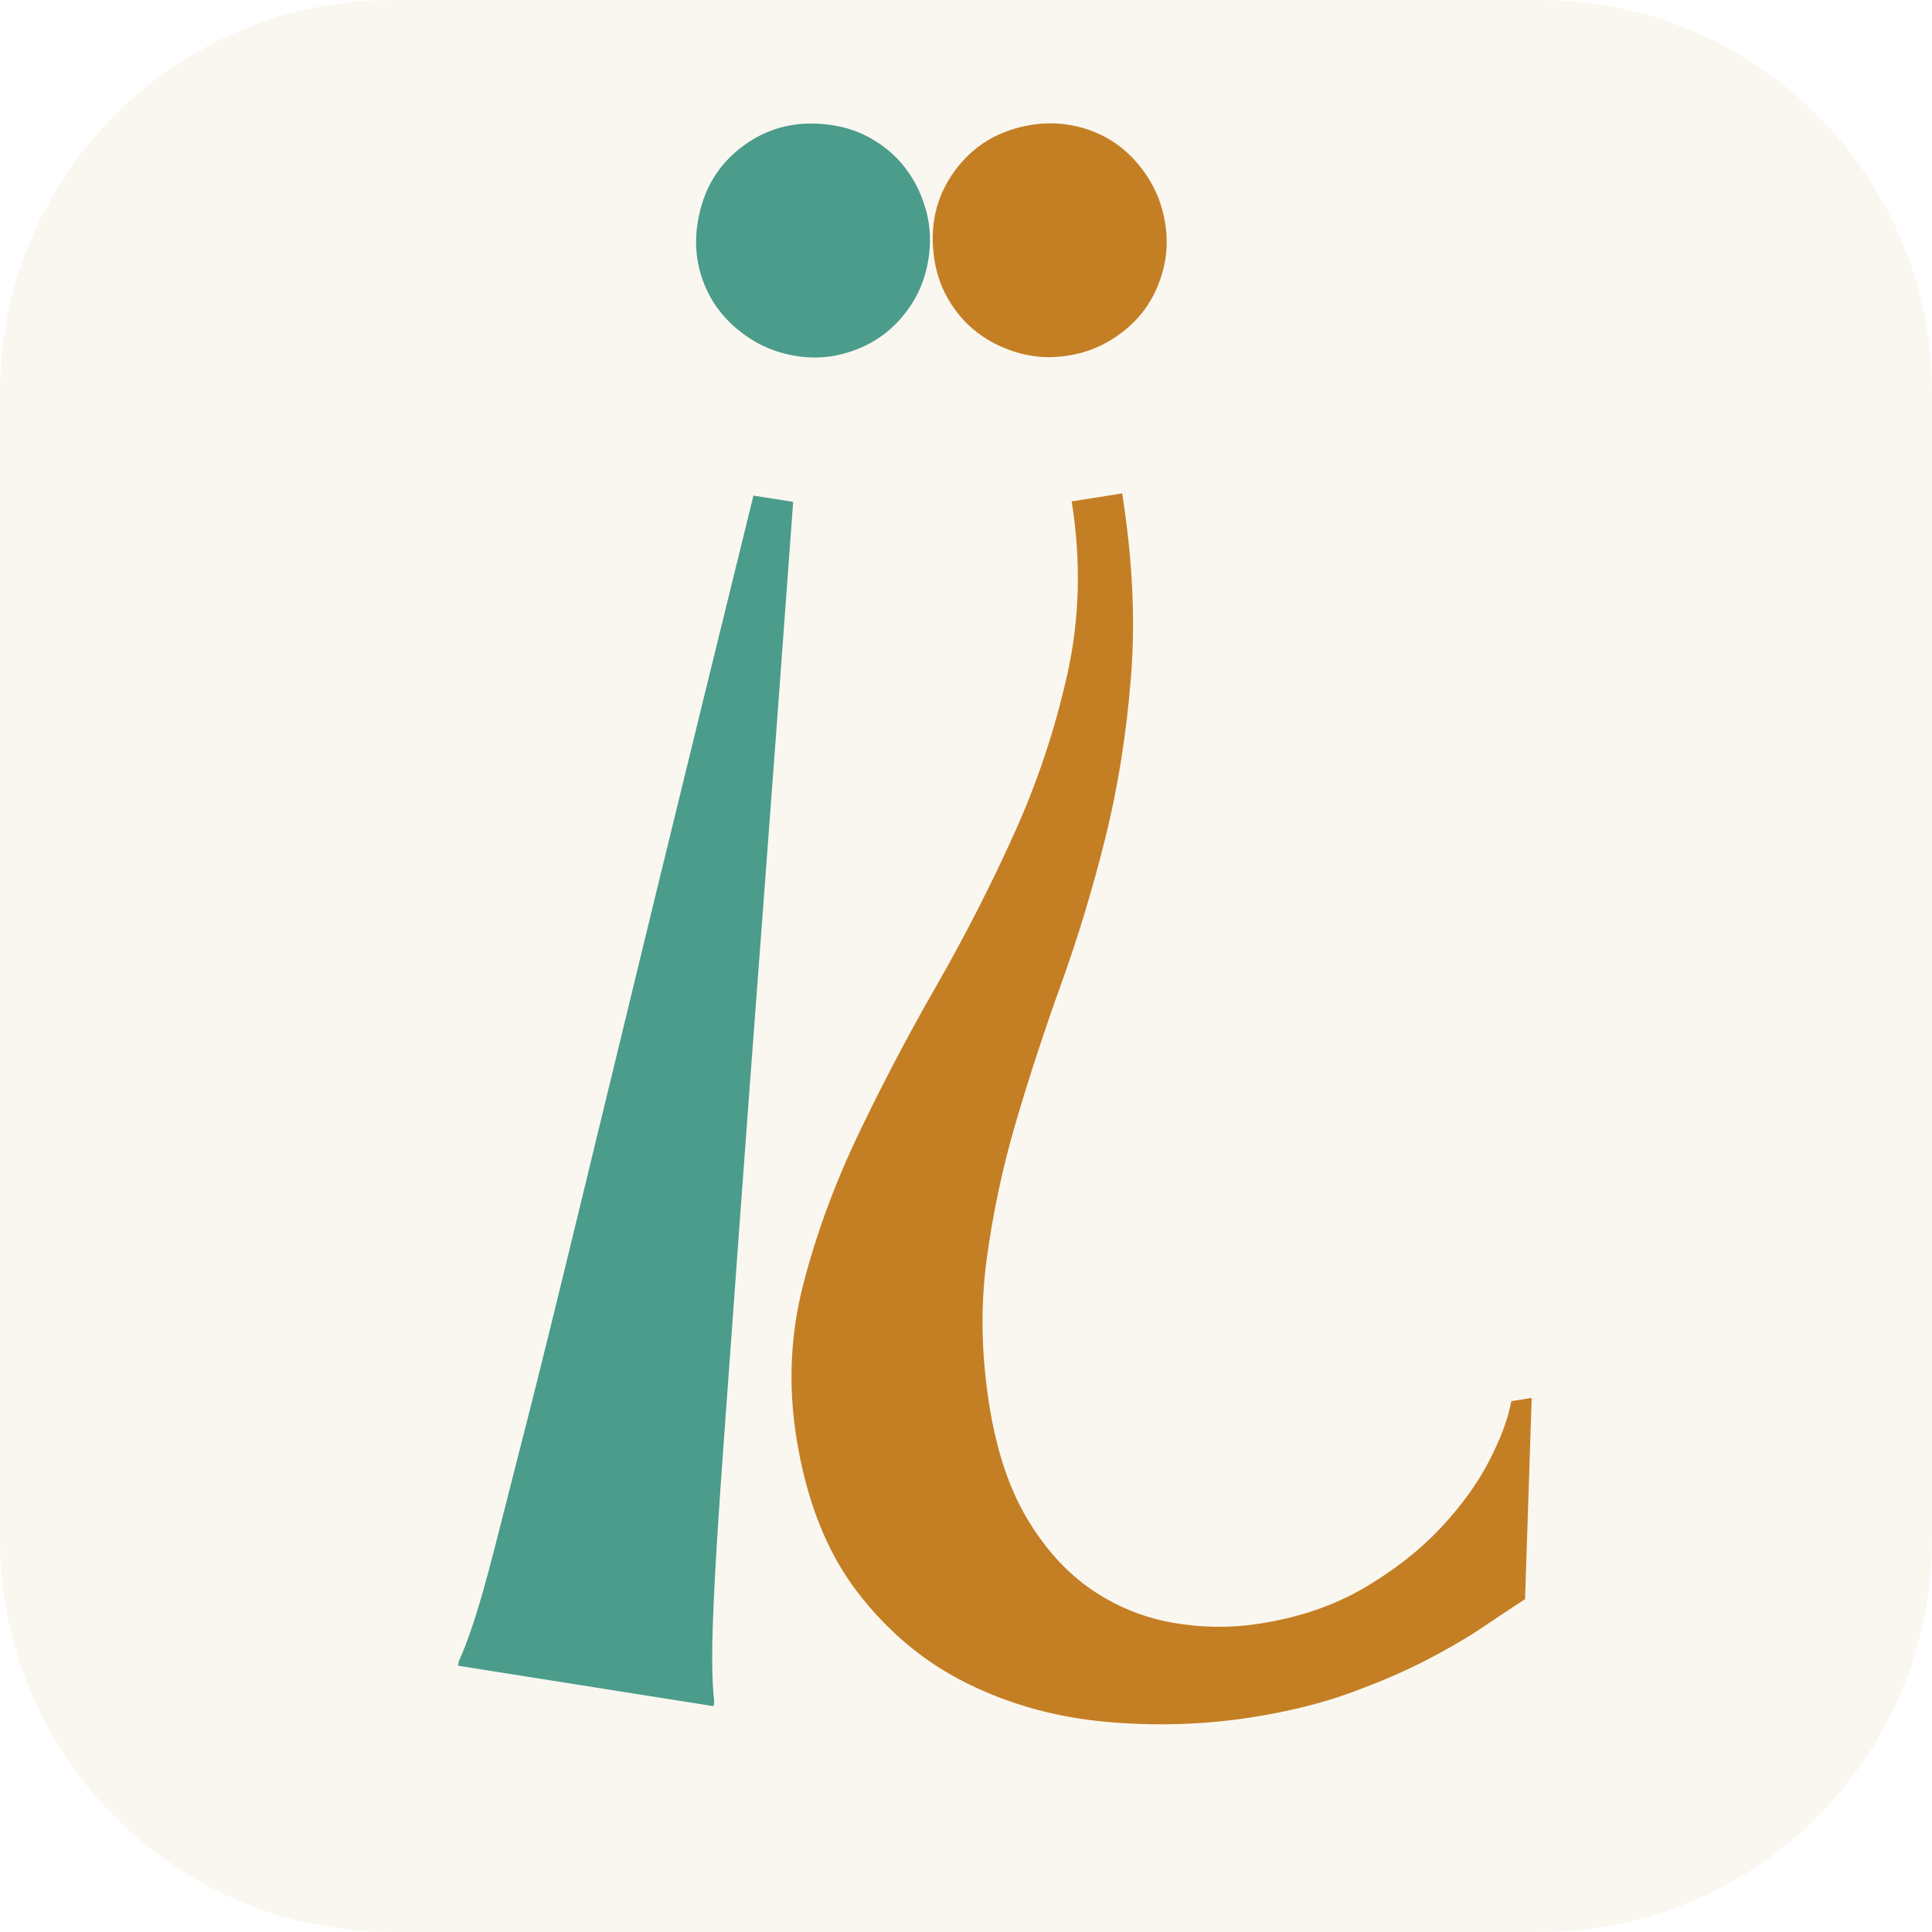
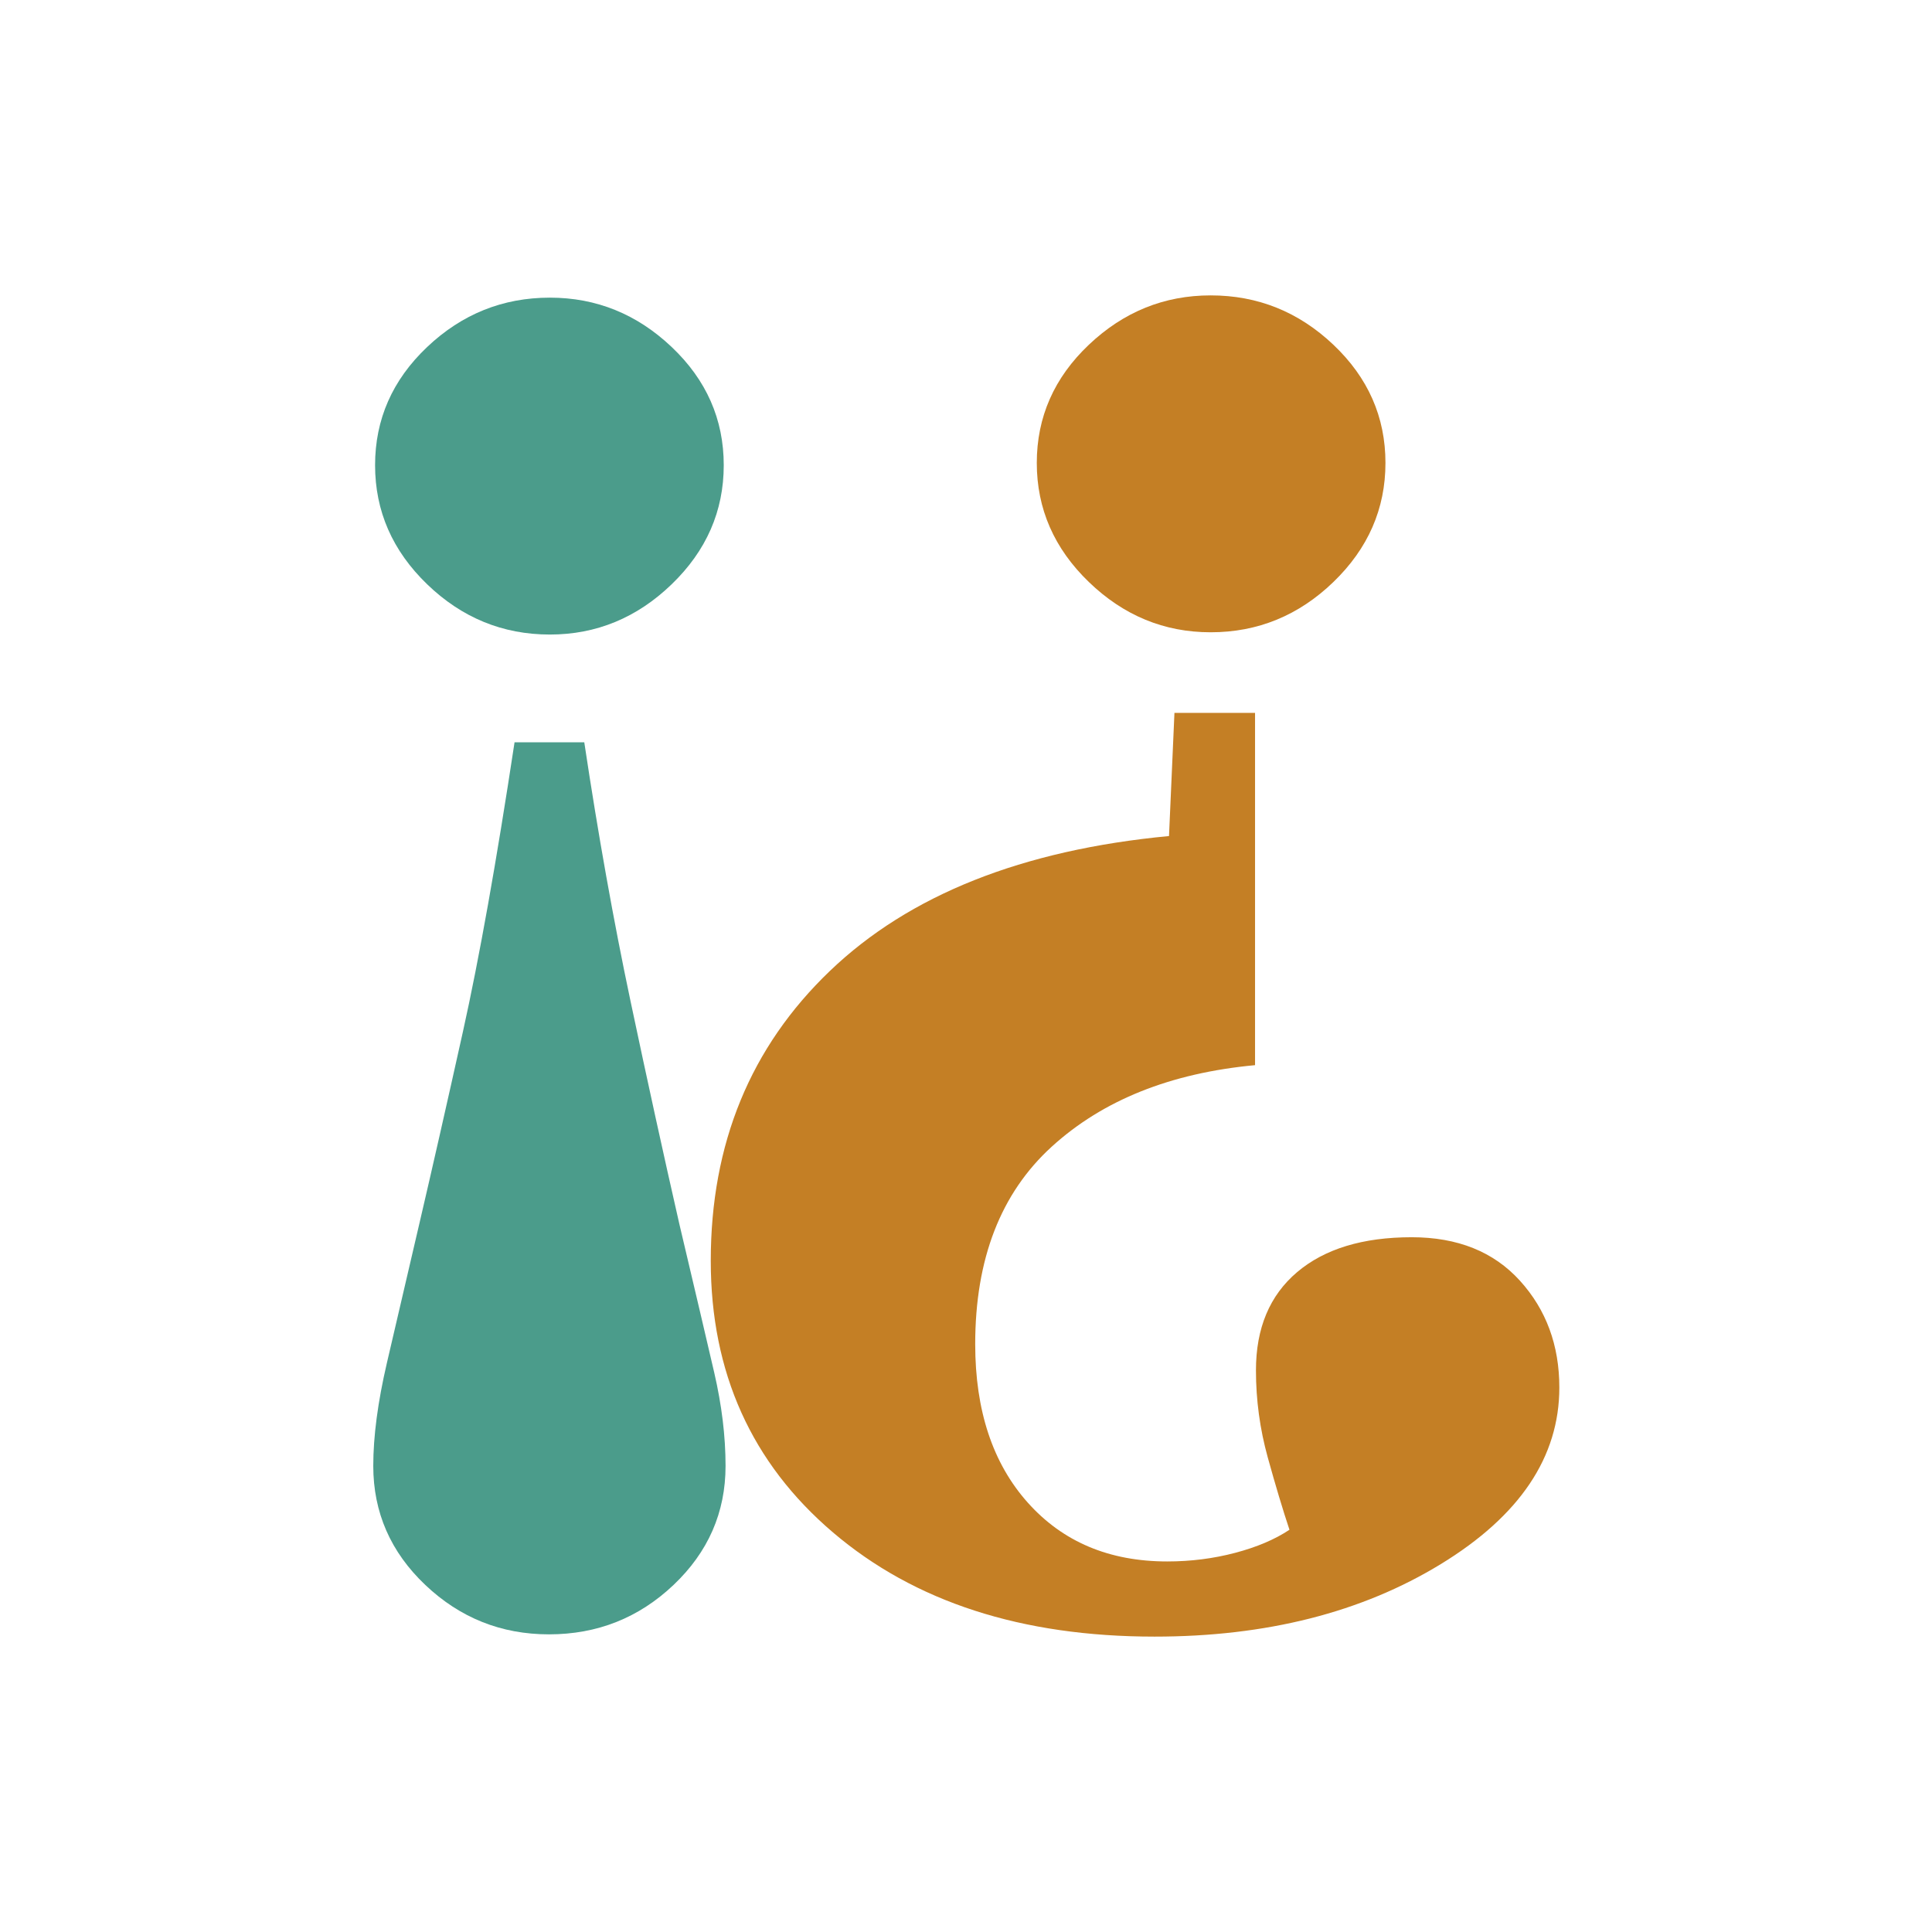
<svg xmlns="http://www.w3.org/2000/svg" viewBox="0 0 64 64">
-   <rect width="64" height="64" rx="13" fill="#FAF7F0" />
-   <g transform="translate(23.5 30) rotate(9) scale(0.036 -0.036) translate(-250 -727)" fill="#4B9C8B">
-     <path d="M356 1346Q356 1323 347.5 1303.5Q339 1284 325.0 1270.0Q311 1256 291.5 1247.5Q272 1239 250 1239Q227 1239 207.0 1247.5Q187 1256 172.5 1270.0Q158 1284 149.5 1303.5Q141 1323 141 1346Q141 1392 172.0 1423.0Q203 1454 250 1454Q272 1454 291.5 1445.5Q311 1437 325.0 1422.5Q339 1408 347.5 1388.5Q356 1369 356 1346ZM268 1106Q287 881 300.5 716.0Q314 551 324.0 433.0Q334 315 340.5 238.5Q347 162 352.0 114.5Q357 67 361.0 42.5Q365 18 369 4V0H131V4Q135 18 139.0 42.5Q143 67 147.5 114.5Q152 162 159.0 238.5Q166 315 175.5 433.0Q185 551 198.5 716.0Q212 881 231 1106Z" />
+   <g transform="translate(18.2 32) scale(0.030 -0.030) translate(-385.5 -709)" fill="#4B9C8B">
+     <path d="M578 1262Q578 1186 520.5 1130.5Q463 1075 386 1075Q308 1075 250.5 1130.5Q193 1186 193 1262Q193 1338 250.5 1392.5Q308 1447 386 1447Q463 1447 520.5 1392.5Q578 1338 578 1262ZM529 424Q555 314 567.5 260.0Q580 206 580 157Q580 80 522.5 25.5Q465 -29 385 -29Q306 -29 248.5 25.5Q191 80 191 157Q191 206 206.0 270.5Q221 335 242 425Q263 515 290.0 636.5Q317 758 347 956H424Q447 803 475.0 670.5Q503 538 529 424Z" />
  </g>
-   <g transform="translate(36 30.8) rotate(-9) scale(0.036 -0.036) translate(-419 -708.5)" fill="#C47F25">
-     <path d="M592 1339Q592 1317 583.5 1297.5Q575 1278 561.0 1264.0Q547 1250 527.0 1241.5Q507 1233 485 1233Q462 1233 442.5 1241.5Q423 1250 408.5 1264.0Q394 1278 385.5 1297.5Q377 1317 377 1339Q377 1386 408.0 1417.0Q439 1448 485 1448Q507 1448 527.0 1439.5Q547 1431 561.0 1416.5Q575 1402 583.5 1382.0Q592 1362 592 1339ZM477 53Q532 53 576.5 70.5Q621 88 654.0 113.5Q687 139 708.0 167.5Q729 196 737 219H756L721 37Q705 30 680.5 18.5Q656 7 623.0 -4.0Q590 -15 548.5 -23.0Q507 -31 457 -31Q389 -31 322.0 -14.0Q255 3 201.5 41.0Q148 79 115.0 140.0Q82 201 82 289Q82 362 110.5 427.5Q139 493 182.0 555.5Q225 618 274.5 679.5Q324 741 367.0 806.5Q410 872 438.5 944.5Q467 1017 467 1100H514Q514 1008 495.5 931.5Q477 855 449.0 789.0Q421 723 388.0 663.0Q355 603 327.0 544.0Q299 485 280.5 423.0Q262 361 262 291Q262 227 280.0 182.0Q298 137 328.0 108.5Q358 80 397.0 66.5Q436 53 477 53Z" />
+   <g transform="translate(37.6 32) scale(0.030 -0.030) translate(-576.5 -711.5)" fill="#C47F25">
+     <path d="M853 1267Q853 1191 795.5 1135.5Q738 1080 660 1080Q583 1080 525.5 1135.5Q468 1191 468 1267Q468 1343 525.5 1397.5Q583 1452 660 1452Q738 1452 795.5 1397.5Q853 1343 853 1267ZM1045 246Q1045 131 914.0 51.0Q783 -29 598 -29Q378 -29 243.0 86.0Q108 201 108 386Q108 580 239.5 706.0Q371 832 614 855L620 991H709V602Q569 589 484.5 512.0Q400 435 400 294Q400 184 458.0 119.0Q516 54 612 54Q651 54 687.0 63.5Q723 73 747 89Q736 122 723.0 169.0Q710 216 710 265Q710 335 755.5 373.5Q801 412 882 412Q958 412 1001.5 364.0Q1045 316 1045 246Z" />
  </g>
</svg>
